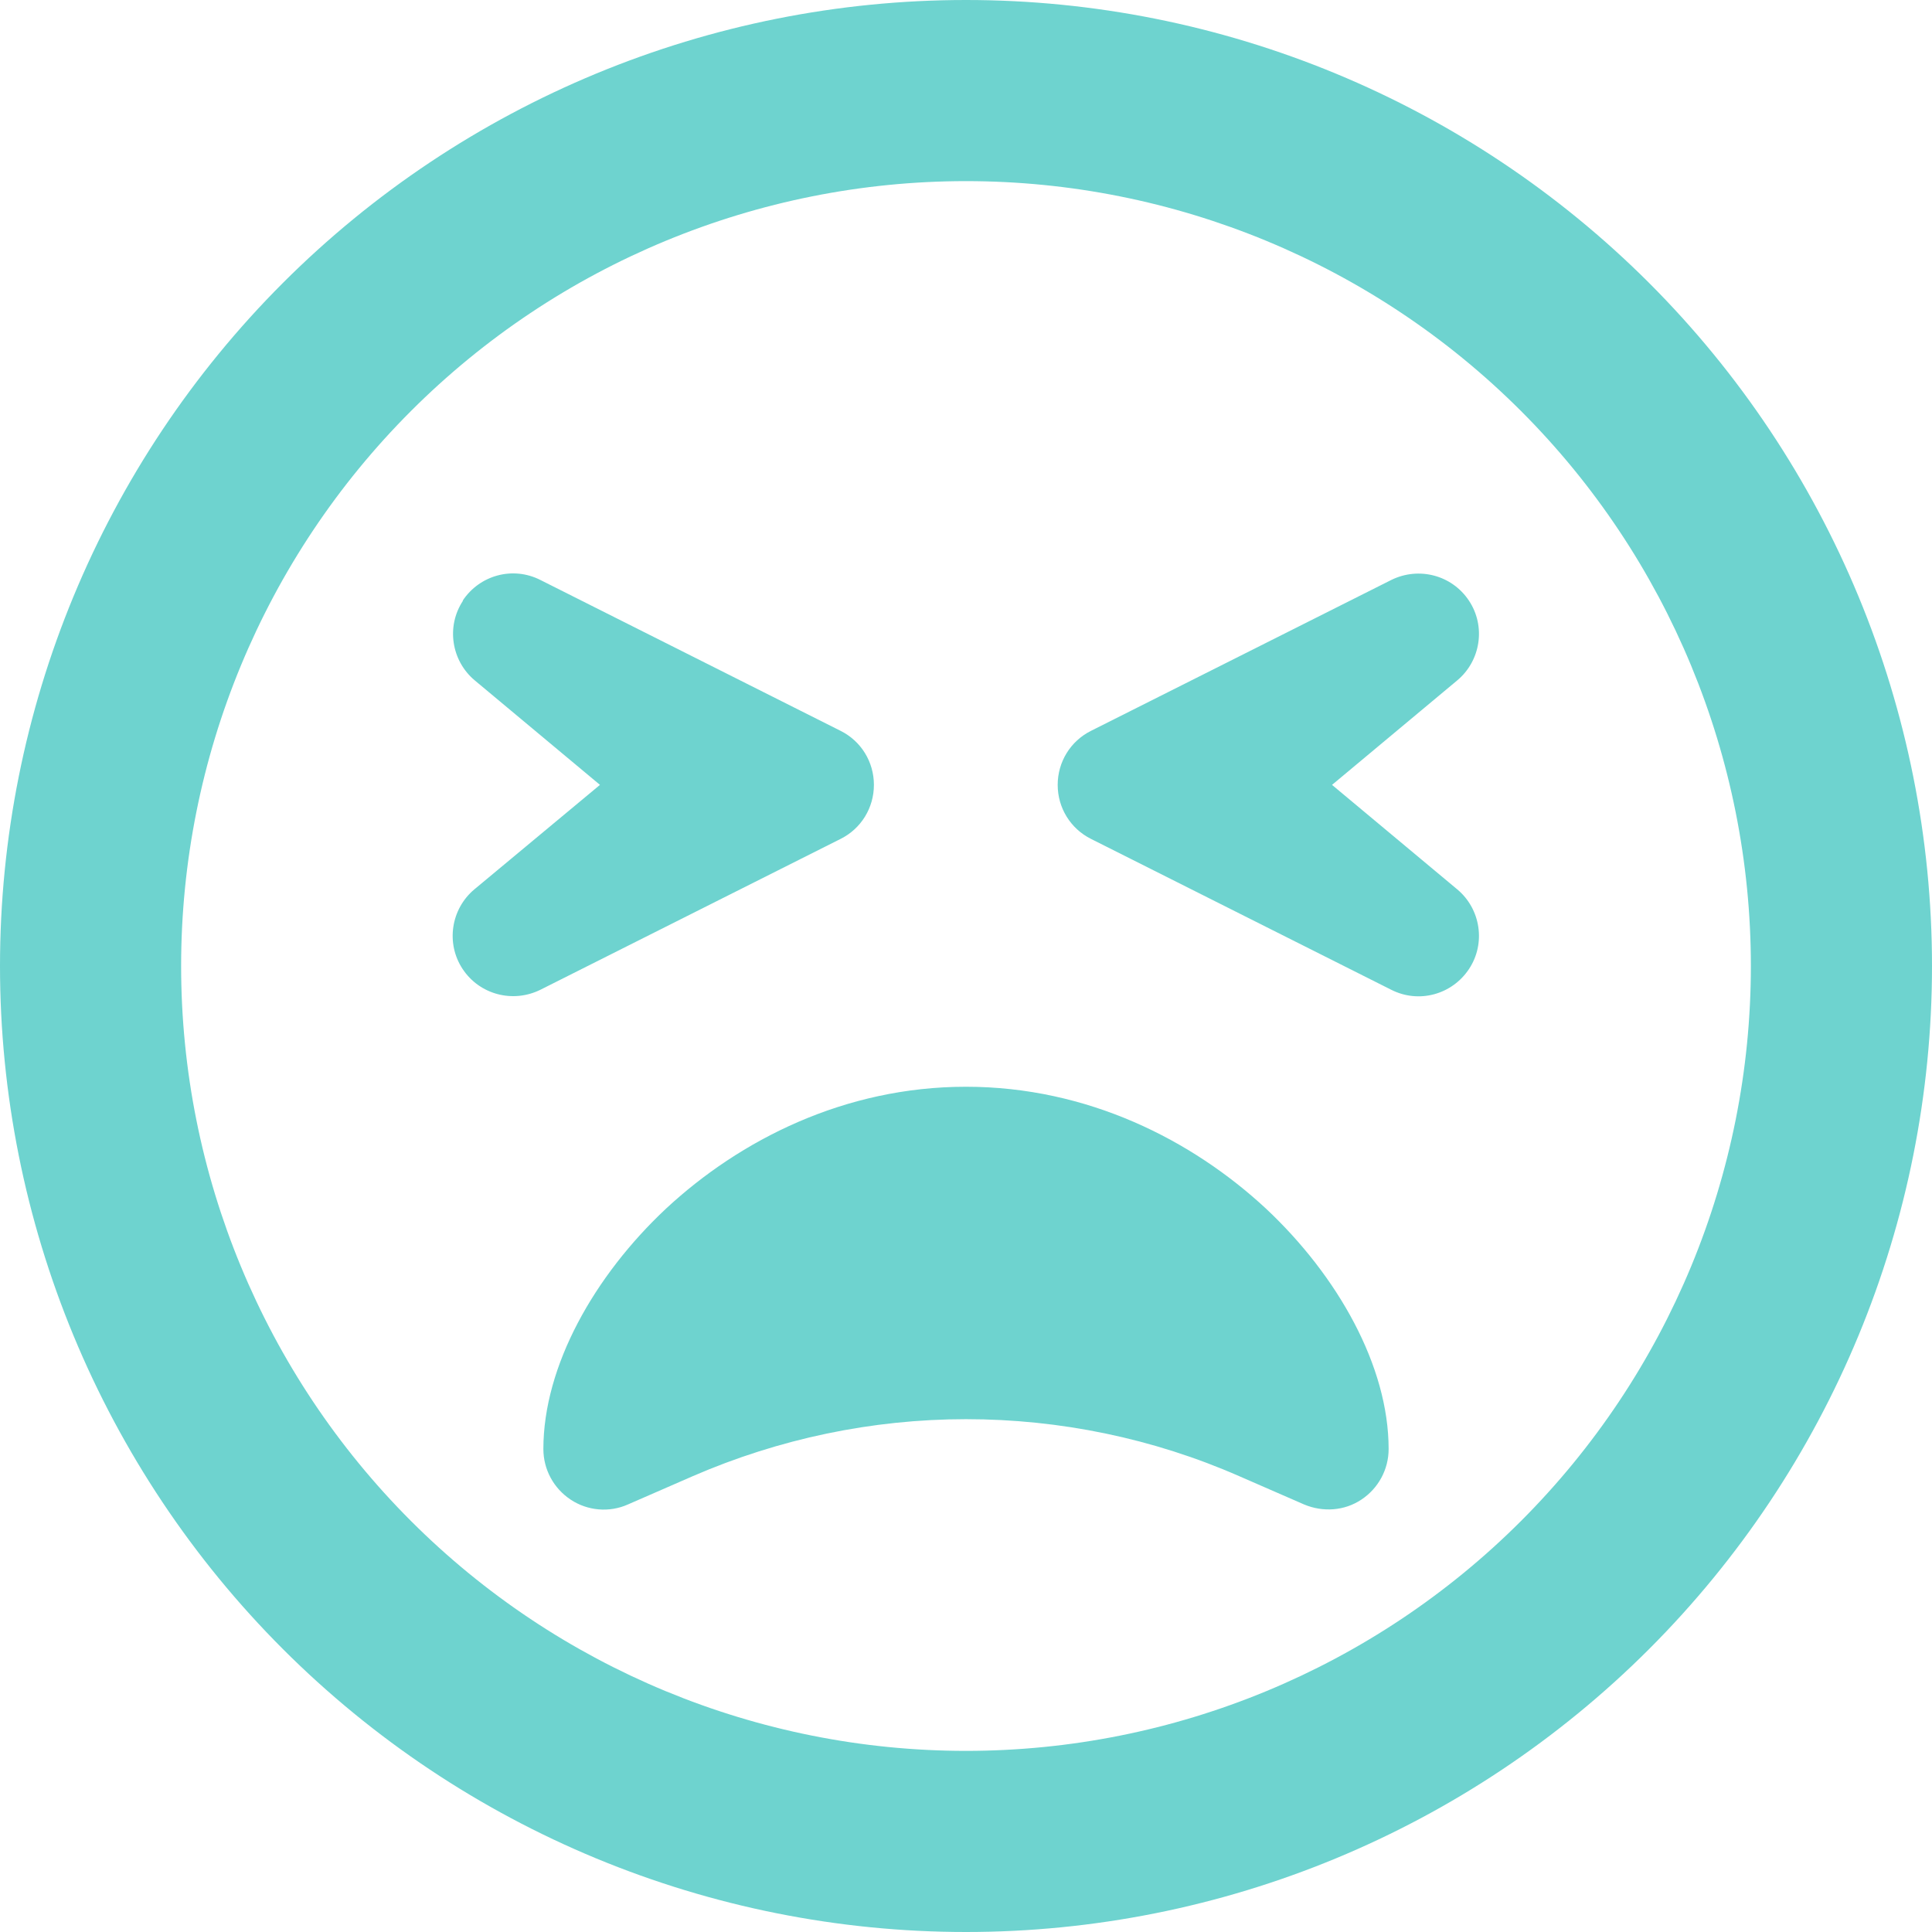
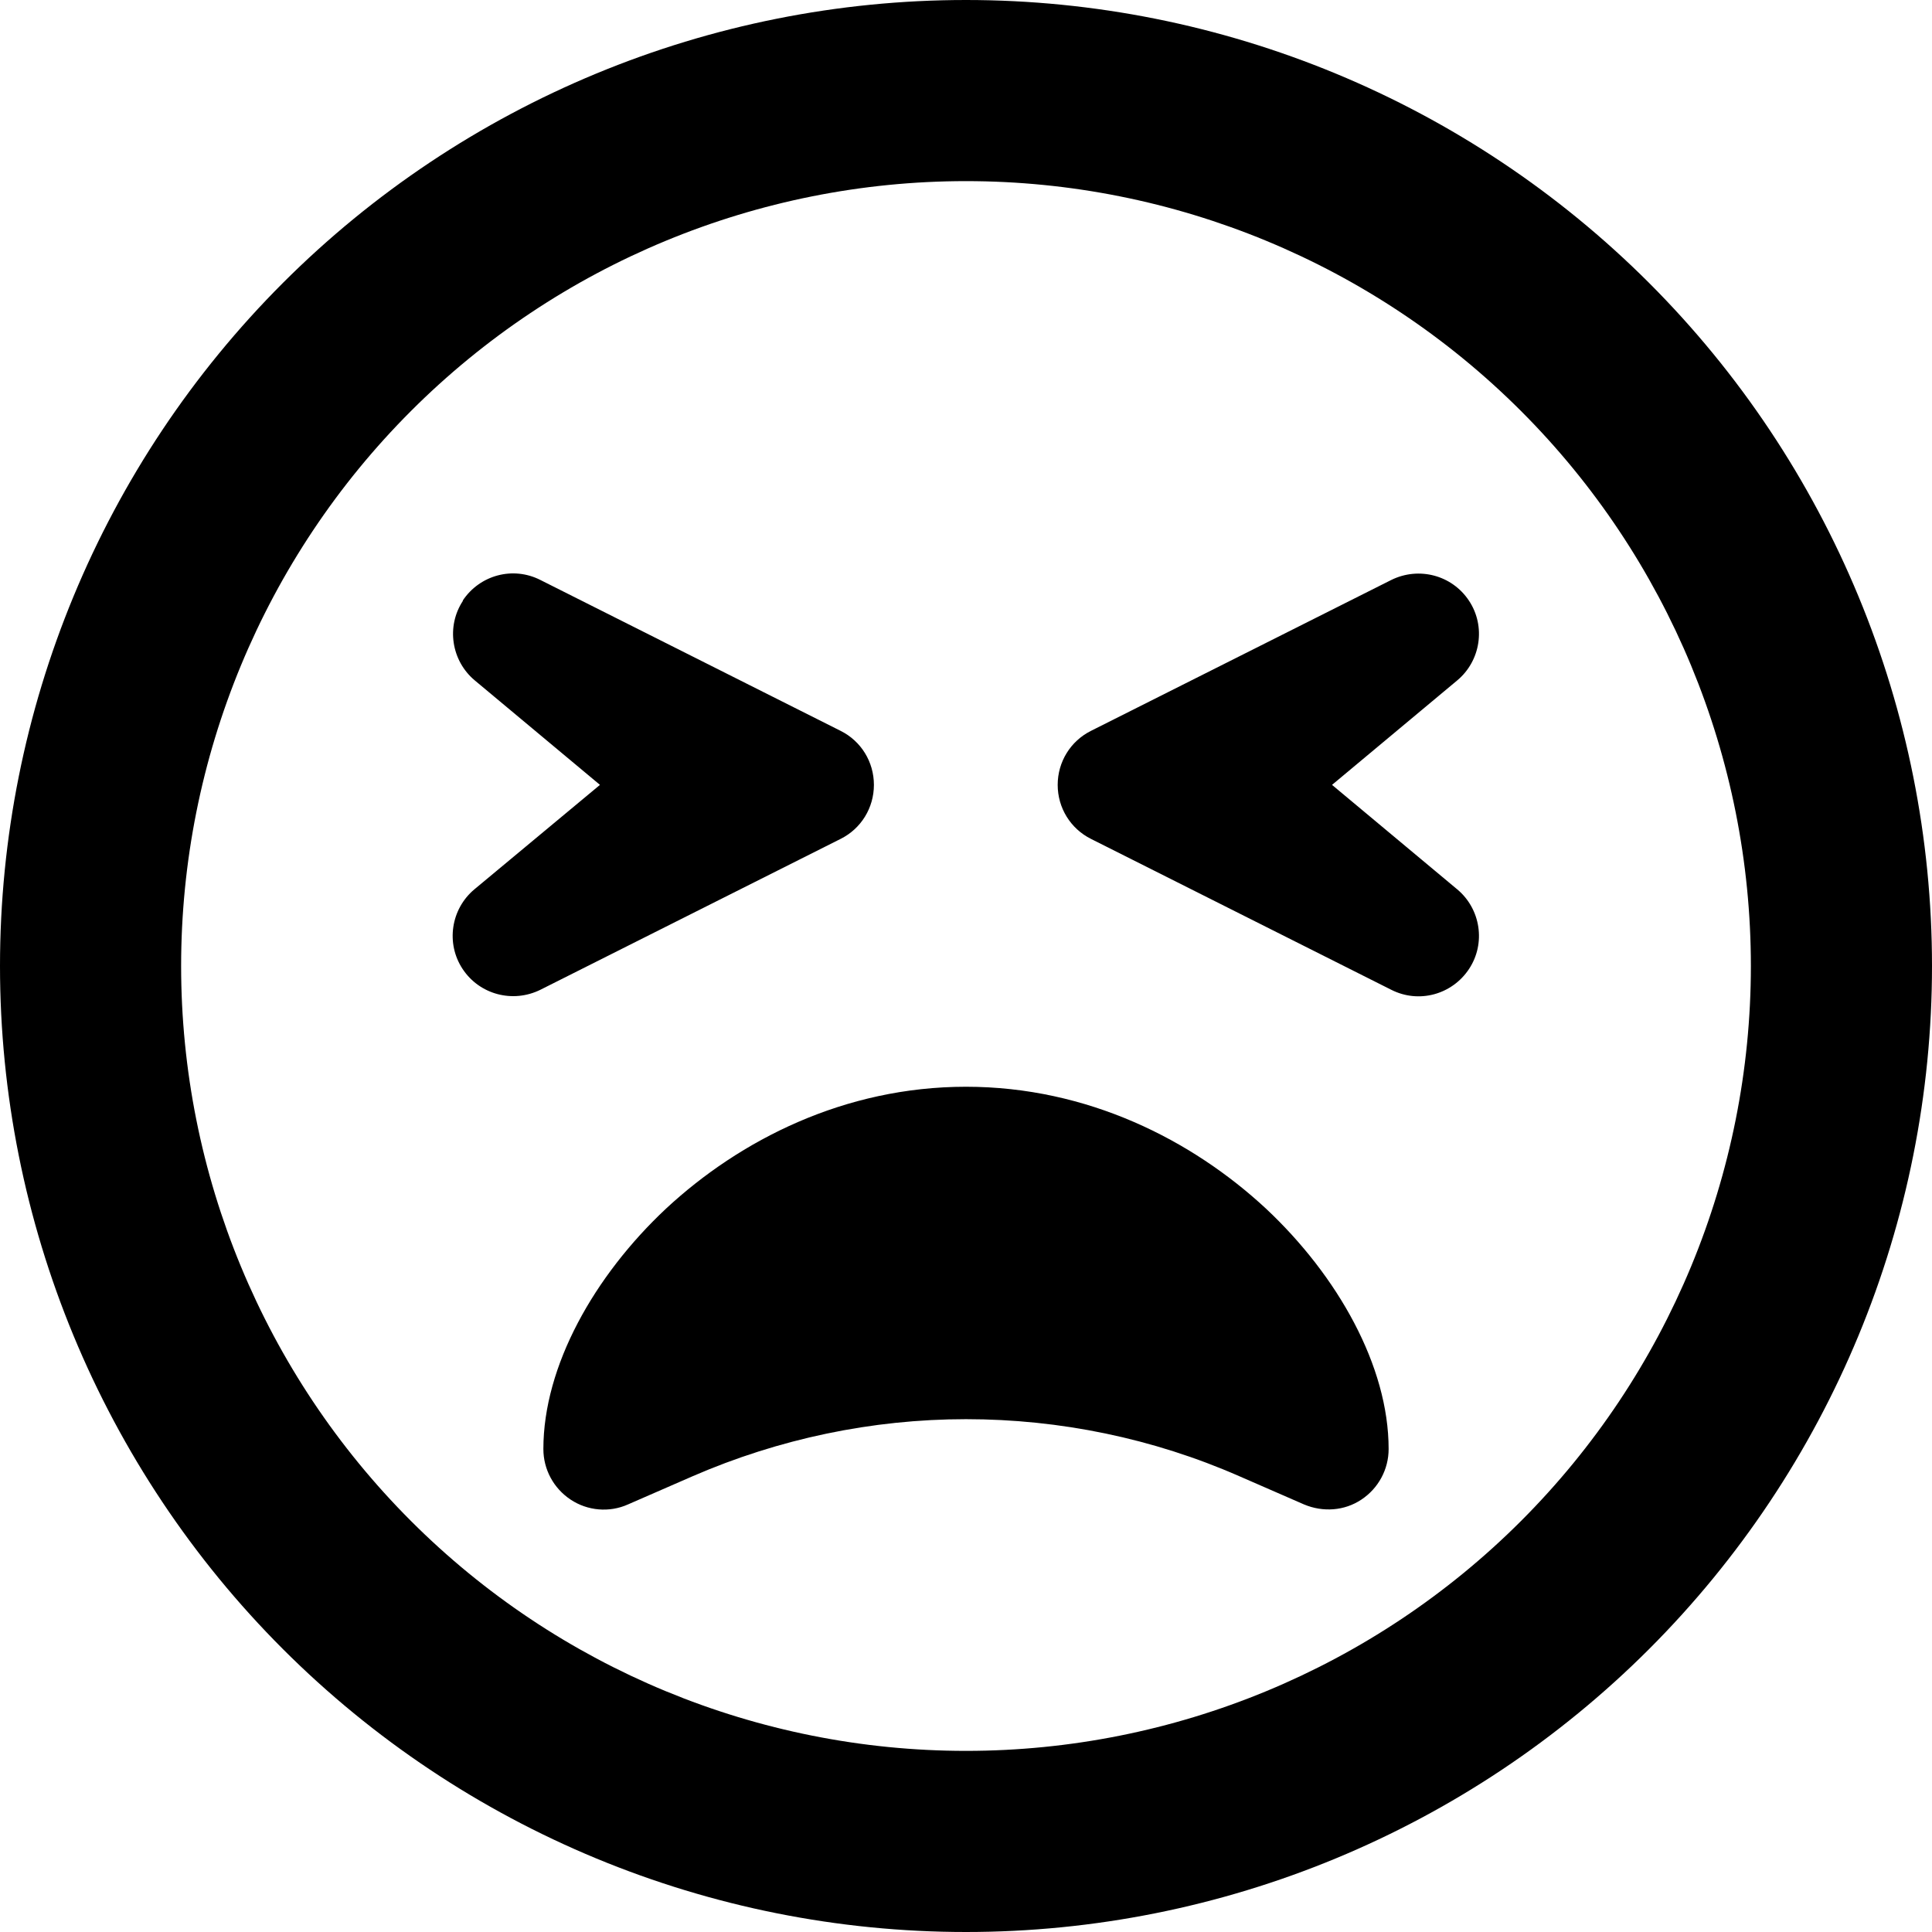
<svg xmlns="http://www.w3.org/2000/svg" width="48" height="48" viewBox="0 0 48 48" fill="none">
-   <path d="M43.5 24C43.5 18.828 41.446 13.868 37.789 10.211C34.132 6.554 29.172 4.5 24 4.5C18.828 4.5 13.868 6.554 10.211 10.211C6.554 13.868 4.5 18.828 4.5 24C4.5 29.172 6.554 34.132 10.211 37.789C13.868 41.446 18.828 43.5 24 43.5C29.172 43.5 34.132 41.446 37.789 37.789C41.446 34.132 43.5 29.172 43.5 24ZM0 24C0 17.635 2.529 11.53 7.029 7.029C11.53 2.529 17.635 0 24 0C30.365 0 36.47 2.529 40.971 7.029C45.471 11.53 48 17.635 48 24C48 30.365 45.471 36.47 40.971 40.971C36.47 45.471 30.365 48 24 48C17.635 48 11.53 45.471 7.029 40.971C2.529 36.47 0 30.365 0 24ZM16.547 30.028C18.384 28.322 20.981 27 24 27C27.019 27 29.616 28.322 31.453 30.028C33.234 31.697 34.5 33.938 34.5 36C34.5 36.506 34.247 36.975 33.825 37.256C33.403 37.538 32.869 37.575 32.4 37.378L30.788 36.675C28.65 35.737 26.334 35.259 24 35.259C21.666 35.259 19.35 35.747 17.212 36.675L15.6 37.378C15.141 37.584 14.597 37.538 14.175 37.256C13.753 36.975 13.5 36.506 13.5 36C13.5 33.938 14.766 31.697 16.547 30.028ZM11.494 14.925C11.916 14.287 12.741 14.062 13.425 14.409L20.887 18.159C21.394 18.413 21.712 18.928 21.712 19.5C21.712 20.072 21.394 20.587 20.887 20.841L13.425 24.591C12.741 24.928 11.916 24.712 11.494 24.075C11.072 23.438 11.203 22.584 11.784 22.097L14.906 19.5L11.794 16.903C11.213 16.416 11.081 15.562 11.503 14.925H11.494ZM36.206 16.903L33.094 19.5L36.206 22.097C36.788 22.584 36.919 23.438 36.497 24.075C36.075 24.712 35.25 24.938 34.566 24.591L27.103 20.841C26.597 20.587 26.278 20.072 26.278 19.5C26.278 18.928 26.597 18.413 27.103 18.159L34.566 14.409C35.25 14.072 36.075 14.287 36.497 14.925C36.919 15.562 36.788 16.416 36.206 16.903Z" fill="#6ED3CF" />
+   <path d="M43.5 24C43.5 18.828 41.446 13.868 37.789 10.211C34.132 6.554 29.172 4.5 24 4.5C18.828 4.5 13.868 6.554 10.211 10.211C6.554 13.868 4.5 18.828 4.5 24C4.5 29.172 6.554 34.132 10.211 37.789C13.868 41.446 18.828 43.5 24 43.5C29.172 43.5 34.132 41.446 37.789 37.789C41.446 34.132 43.5 29.172 43.5 24ZM0 24C0 17.635 2.529 11.53 7.029 7.029C11.53 2.529 17.635 0 24 0C30.365 0 36.47 2.529 40.971 7.029C45.471 11.53 48 17.635 48 24C48 30.365 45.471 36.47 40.971 40.971C36.47 45.471 30.365 48 24 48C17.635 48 11.53 45.471 7.029 40.971C2.529 36.47 0 30.365 0 24ZM16.547 30.028C18.384 28.322 20.981 27 24 27C27.019 27 29.616 28.322 31.453 30.028C33.234 31.697 34.5 33.938 34.5 36C34.5 36.506 34.247 36.975 33.825 37.256C33.403 37.538 32.869 37.575 32.4 37.378L30.788 36.675C28.65 35.737 26.334 35.259 24 35.259C21.666 35.259 19.35 35.747 17.212 36.675L15.6 37.378C15.141 37.584 14.597 37.538 14.175 37.256C13.753 36.975 13.5 36.506 13.5 36C13.5 33.938 14.766 31.697 16.547 30.028ZM11.494 14.925C11.916 14.287 12.741 14.062 13.425 14.409L20.887 18.159C21.394 18.413 21.712 18.928 21.712 19.5C21.712 20.072 21.394 20.587 20.887 20.841L13.425 24.591C12.741 24.928 11.916 24.712 11.494 24.075C11.072 23.438 11.203 22.584 11.784 22.097L14.906 19.5L11.794 16.903C11.213 16.416 11.081 15.562 11.503 14.925H11.494ZM36.206 16.903L33.094 19.5L36.206 22.097C36.788 22.584 36.919 23.438 36.497 24.075C36.075 24.712 35.25 24.938 34.566 24.591L27.103 20.841C26.597 20.587 26.278 20.072 26.278 19.5C26.278 18.928 26.597 18.413 27.103 18.159L34.566 14.409C35.25 14.072 36.075 14.287 36.497 14.925C36.919 15.562 36.788 16.416 36.206 16.903Z" fill="currentColor" />
</svg>
